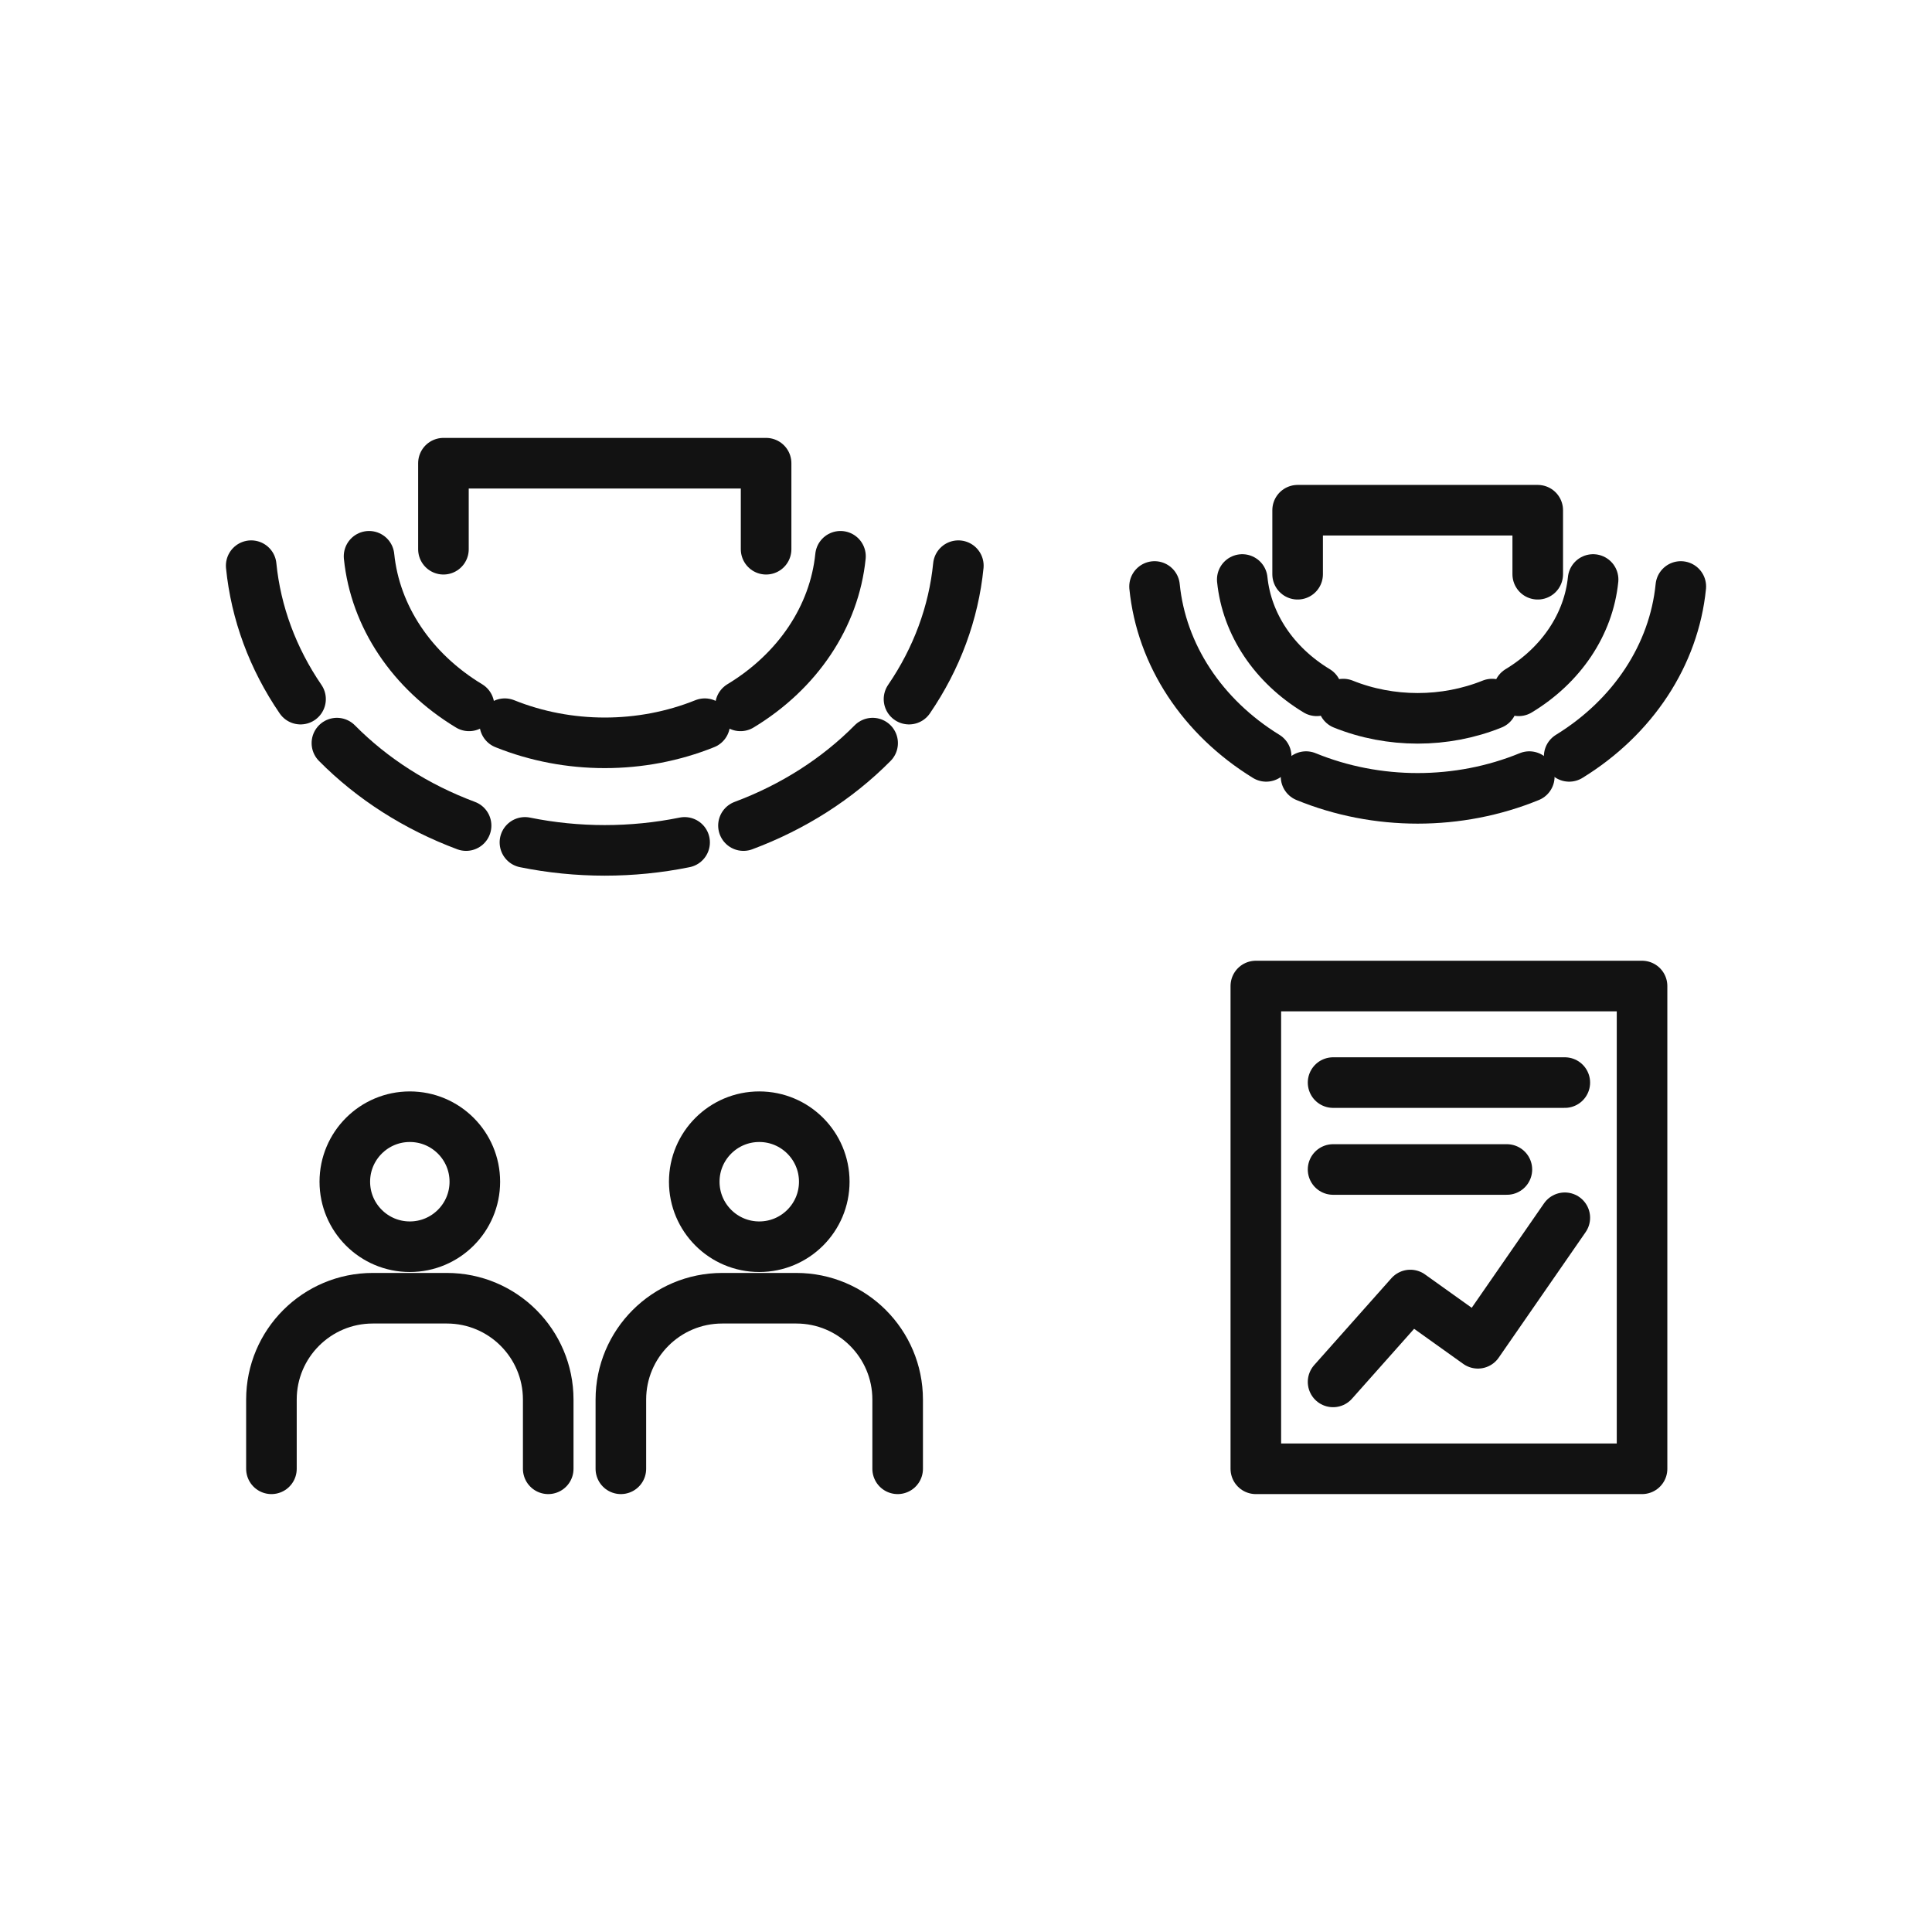
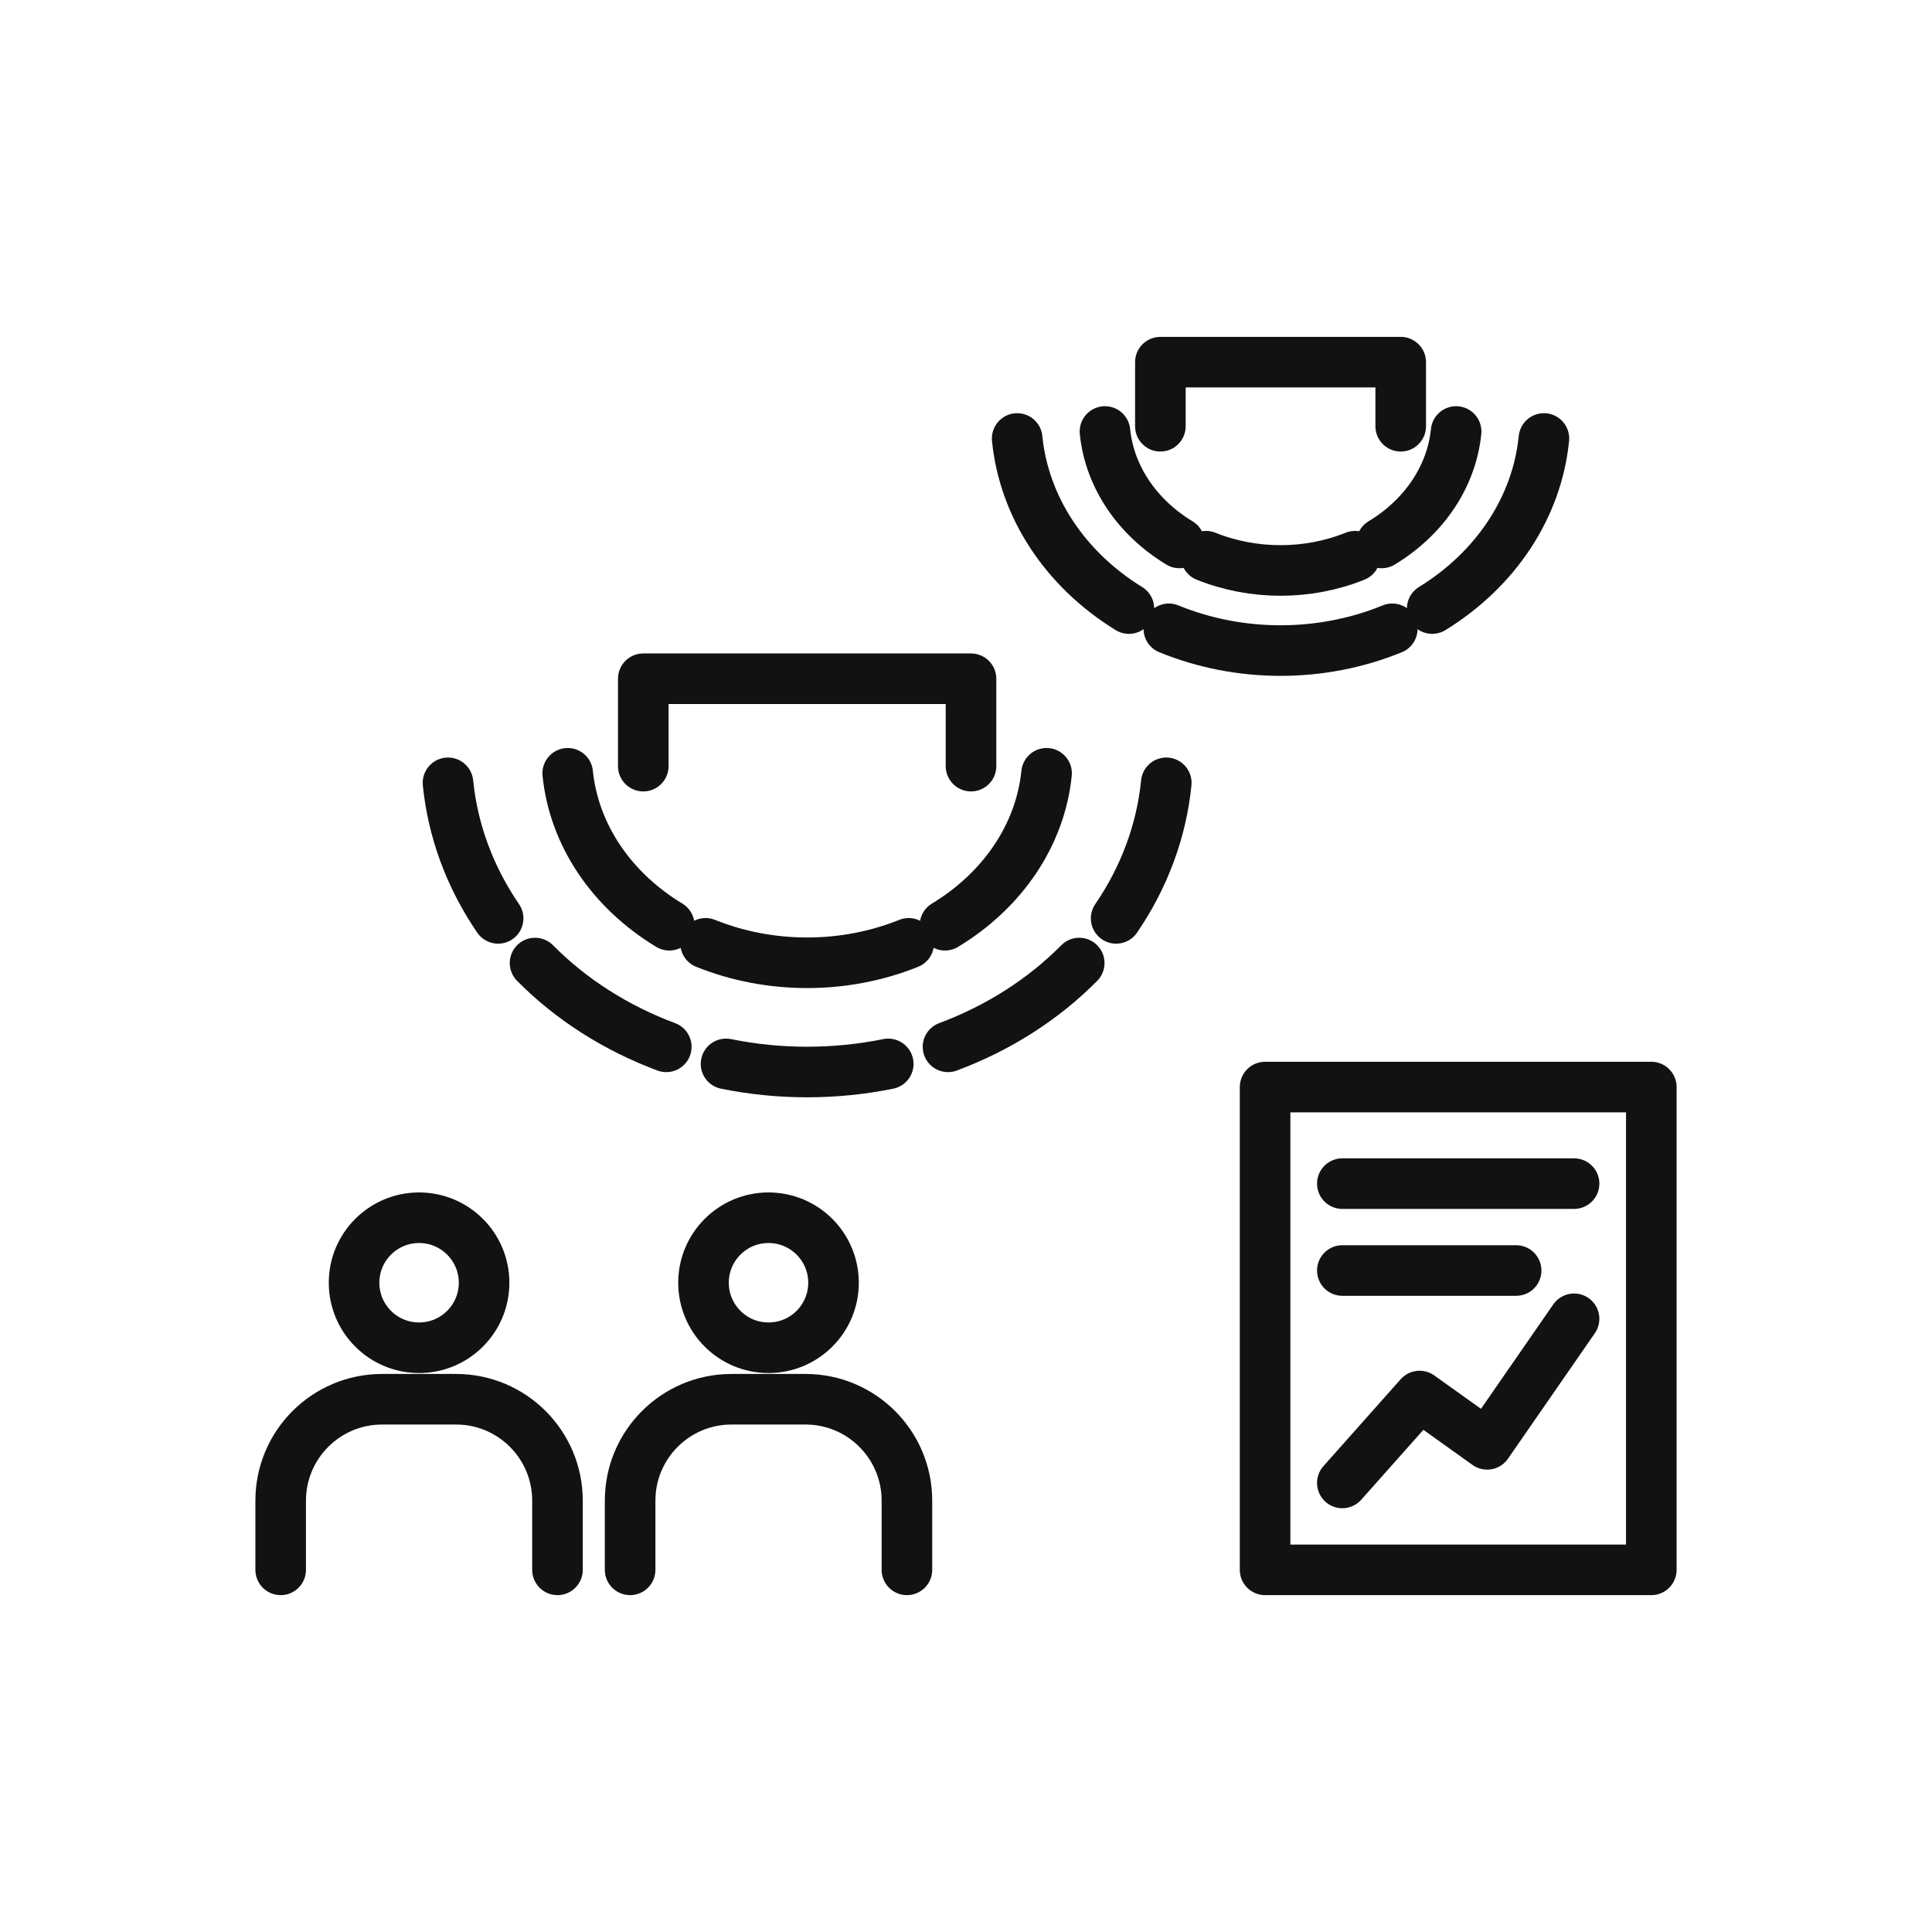
<svg xmlns="http://www.w3.org/2000/svg" id="oa-civic-line-r-13-option-c-black" data-id="R-13" width="128" height="128" viewBox="0 0 128 128">
  <g id="oa-civic-line-r-13-option-c-black-base" data-part="base">
-     <path d="M55.684 36.855 A15.676 13.539 0 0 1 49.059 46.766" fill="none" stroke="#121212" stroke-width="3.351" stroke-linecap="round" stroke-linejoin="round" />
-     <path d="M46.693 47.946 A15.676 13.539 0 0 1 33.443 47.946" fill="none" stroke="#121212" stroke-width="3.351" stroke-linecap="round" stroke-linejoin="round" />
-     <path d="M31.076 46.766 A15.676 13.539 0 0 1 24.451 36.855" fill="none" stroke="#121212" stroke-width="3.351" stroke-linecap="round" stroke-linejoin="round" />
-     <path d="M63.493 37.477 A23.515 20.664 0 0 1 60.224 46.319" fill="none" stroke="#121212" stroke-width="3.351" stroke-linecap="round" stroke-linejoin="round" />
-     <path d="M57.814 49.233 A23.515 20.664 0 0 1 49.256 54.697" fill="none" stroke="#121212" stroke-width="3.351" stroke-linecap="round" stroke-linejoin="round" />
-     <path d="M45.357 55.81 A23.515 20.664 0 0 1 34.778 55.81" fill="none" stroke="#121212" stroke-width="3.351" stroke-linecap="round" stroke-linejoin="round" />
-     <path d="M30.88 54.697 A23.515 20.664 0 0 1 22.321 49.233" fill="none" stroke="#121212" stroke-width="3.351" stroke-linecap="round" stroke-linejoin="round" />
-     <path d="M19.912 46.319 A23.515 20.664 0 0 1 16.642 37.477" fill="none" stroke="#121212" stroke-width="3.351" stroke-linecap="round" stroke-linejoin="round" />
-     <path d="M105.547 38.393 A11.666 10.076 0 0 1 100.616 45.768" fill="none" stroke="#121212" stroke-width="3.351" stroke-linecap="round" stroke-linejoin="round" />
-     <path d="M98.855 46.647 A11.666 10.076 0 0 1 88.994 46.647" fill="none" stroke="#121212" stroke-width="3.351" stroke-linecap="round" stroke-linejoin="round" />
-     <path d="M87.234 45.768 A11.666 10.076 0 0 1 82.303 38.393" fill="none" stroke="#121212" stroke-width="3.351" stroke-linecap="round" stroke-linejoin="round" />
-     <path d="M111.358 38.856 A17.499 15.379 0 0 1 103.962 50.112" fill="none" stroke="#121212" stroke-width="3.351" stroke-linecap="round" stroke-linejoin="round" />
-     <path d="M101.32 51.452 A17.499 15.379 0 0 1 86.529 51.452" fill="none" stroke="#121212" stroke-width="3.351" stroke-linecap="round" stroke-linejoin="round" />
-     <path d="M83.888 50.112 A17.499 15.379 0 0 1 76.492 38.856" fill="none" stroke="#121212" stroke-width="3.351" stroke-linecap="round" stroke-linejoin="round" />
-     <polyline points="29.379,36.388 29.379,30.688 50.756,30.688 50.756,36.388" fill="none" stroke="#121212" stroke-width="3.351" stroke-linecap="round" stroke-linejoin="round" />
-     <polyline points="85.971,38.045 85.971,33.803 101.879,33.803 101.879,38.045" fill="none" stroke="#121212" stroke-width="3.351" stroke-linecap="round" stroke-linejoin="round" />
-     <circle cx="27.152" cy="78.292" r="4.307" fill="none" stroke="#121212" stroke-width="3.351" stroke-linecap="round" stroke-linejoin="round" />
-     <path d="M17.983 97.312 L17.983 92.728 A6.717 6.717 0 0 1 24.7 86.011 L29.604 86.011 A6.717 6.717 0 0 1 36.321 92.728 L36.321 97.312" fill="none" stroke="#121212" stroke-width="3.351" stroke-linecap="round" stroke-linejoin="round" />
-     <circle cx="50.303" cy="78.292" r="4.307" fill="none" stroke="#121212" stroke-width="3.351" stroke-linecap="round" stroke-linejoin="round" />
-     <path d="M41.134 97.312 L41.134 92.728 A6.717 6.717 0 0 1 47.851 86.011 L52.755 86.011 A6.717 6.717 0 0 1 59.472 92.728 L59.472 97.312" fill="none" stroke="#121212" stroke-width="3.351" stroke-linecap="round" stroke-linejoin="round" />
-     <polygon points="83.202,97.312 83.202,65.327 108.79,65.327 108.79,97.312" fill="none" stroke="#121212" stroke-width="3.351" stroke-linecap="round" stroke-linejoin="round" />
-     <line x1="88.32" y1="71.724" x2="103.673" y2="71.724" fill="none" stroke="#121212" stroke-width="3.351" stroke-linecap="round" stroke-linejoin="round" />
-     <line x1="88.32" y1="77.482" x2="99.835" y2="77.482" fill="none" stroke="#121212" stroke-width="3.351" stroke-linecap="round" stroke-linejoin="round" />
+     <path d="M69.338 51.233 A15.923 13.752 0 0 1 62.608 61.299" fill="none" stroke="#121212" stroke-width="3.351" stroke-linecap="round" stroke-linejoin="round" />
+     <path d="M60.205 62.498 A15.923 13.752 0 0 1 46.746 62.498" fill="none" stroke="#121212" stroke-width="3.351" stroke-linecap="round" stroke-linejoin="round" />
+     <path d="M44.342 61.299 A15.923 13.752 0 0 1 37.612 51.233" fill="none" stroke="#121212" stroke-width="3.351" stroke-linecap="round" stroke-linejoin="round" />
+     <path d="M77.269 51.864 A23.885 20.99 0 0 1 73.948 60.845" fill="none" stroke="#121212" stroke-width="3.351" stroke-linecap="round" stroke-linejoin="round" />
+     <path d="M71.502 63.805 A23.885 20.99 0 0 1 62.808 69.355" fill="none" stroke="#121212" stroke-width="3.351" stroke-linecap="round" stroke-linejoin="round" />
+     <path d="M58.848 70.486 A23.885 20.99 0 0 1 48.102 70.486" fill="none" stroke="#121212" stroke-width="3.351" stroke-linecap="round" stroke-linejoin="round" />
+     <path d="M44.143 69.355 A23.885 20.99 0 0 1 35.449 63.805" fill="none" stroke="#121212" stroke-width="3.351" stroke-linecap="round" stroke-linejoin="round" />
+     <path d="M33.002 60.845 A23.885 20.99 0 0 1 29.681 51.864" fill="none" stroke="#121212" stroke-width="3.351" stroke-linecap="round" stroke-linejoin="round" />
+     <path d="M96.472 28.588 A11.677 10.085 0 0 1 91.537 35.971" fill="none" stroke="#121212" stroke-width="3.351" stroke-linecap="round" stroke-linejoin="round" />
+     <path d="M89.774 36.85 A11.677 10.085 0 0 1 79.904 36.85" fill="none" stroke="#121212" stroke-width="3.351" stroke-linecap="round" stroke-linejoin="round" />
+     <path d="M78.142 35.971 A11.677 10.085 0 0 1 73.207 28.588" fill="none" stroke="#121212" stroke-width="3.351" stroke-linecap="round" stroke-linejoin="round" />
+     <path d="M102.288 29.051 A17.516 15.393 0 0 1 94.886 40.319" fill="none" stroke="#121212" stroke-width="3.351" stroke-linecap="round" stroke-linejoin="round" />
+     <path d="M92.242 41.66 A17.516 15.393 0 0 1 77.437 41.66" fill="none" stroke="#121212" stroke-width="3.351" stroke-linecap="round" stroke-linejoin="round" />
+     <path d="M74.793 40.319 A17.516 15.393 0 0 1 67.39 29.051" fill="none" stroke="#121212" stroke-width="3.351" stroke-linecap="round" stroke-linejoin="round" />
+     <polyline points="42.619,50.758 42.619,44.968 64.332,44.968 64.332,50.758" fill="none" stroke="#121212" stroke-width="3.351" stroke-linecap="round" stroke-linejoin="round" />
+     <polyline points="76.878,28.24 76.878,23.994 92.801,23.994 92.801,28.24" fill="none" stroke="#121212" stroke-width="3.351" stroke-linecap="round" stroke-linejoin="round" />
+     <circle cx="27.765" cy="84.985" r="4.307" fill="none" stroke="#121212" stroke-width="3.351" stroke-linecap="round" stroke-linejoin="round" />
+     <path d="M18.596 104.006 L18.596 99.421 A6.717 6.717 0 0 1 25.313 92.704 L30.217 92.704 A6.717 6.717 0 0 1 36.934 99.421 L36.934 104.006" fill="none" stroke="#121212" stroke-width="3.351" stroke-linecap="round" stroke-linejoin="round" />
+     <circle cx="50.916" cy="84.985" r="4.307" fill="none" stroke="#121212" stroke-width="3.351" stroke-linecap="round" stroke-linejoin="round" />
+     <path d="M41.747 104.006 L41.747 99.421 A6.717 6.717 0 0 1 48.464 92.704 L53.369 92.704 A6.717 6.717 0 0 1 60.086 99.421 L60.086 104.006" fill="none" stroke="#121212" stroke-width="3.351" stroke-linecap="round" stroke-linejoin="round" />
+     <polygon points="83.816,104.006 83.816,72.021 109.404,72.021 109.404,104.006" fill="none" stroke="#121212" stroke-width="3.351" stroke-linecap="round" stroke-linejoin="round" />
+     <line x1="88.933" y1="78.418" x2="104.286" y2="78.418" fill="none" stroke="#121212" stroke-width="3.351" stroke-linecap="round" stroke-linejoin="round" />
+     <line x1="88.933" y1="84.175" x2="100.448" y2="84.175" fill="none" stroke="#121212" stroke-width="3.351" stroke-linecap="round" stroke-linejoin="round" />
  </g>
  <g id="oa-civic-line-r-13-option-c-black-accent" data-part="accent">
-     <polyline points="88.32,91.555 93.437,85.798 97.915,88.996 103.673,80.68" fill="none" stroke="#121212" stroke-width="3.351" stroke-linecap="round" stroke-linejoin="round" />
+     <polyline points="88.933,98.249 94.051,92.491 98.529,95.69 104.286,87.374" fill="none" stroke="#121212" stroke-width="3.351" stroke-linecap="round" stroke-linejoin="round" />
  </g>
</svg>
